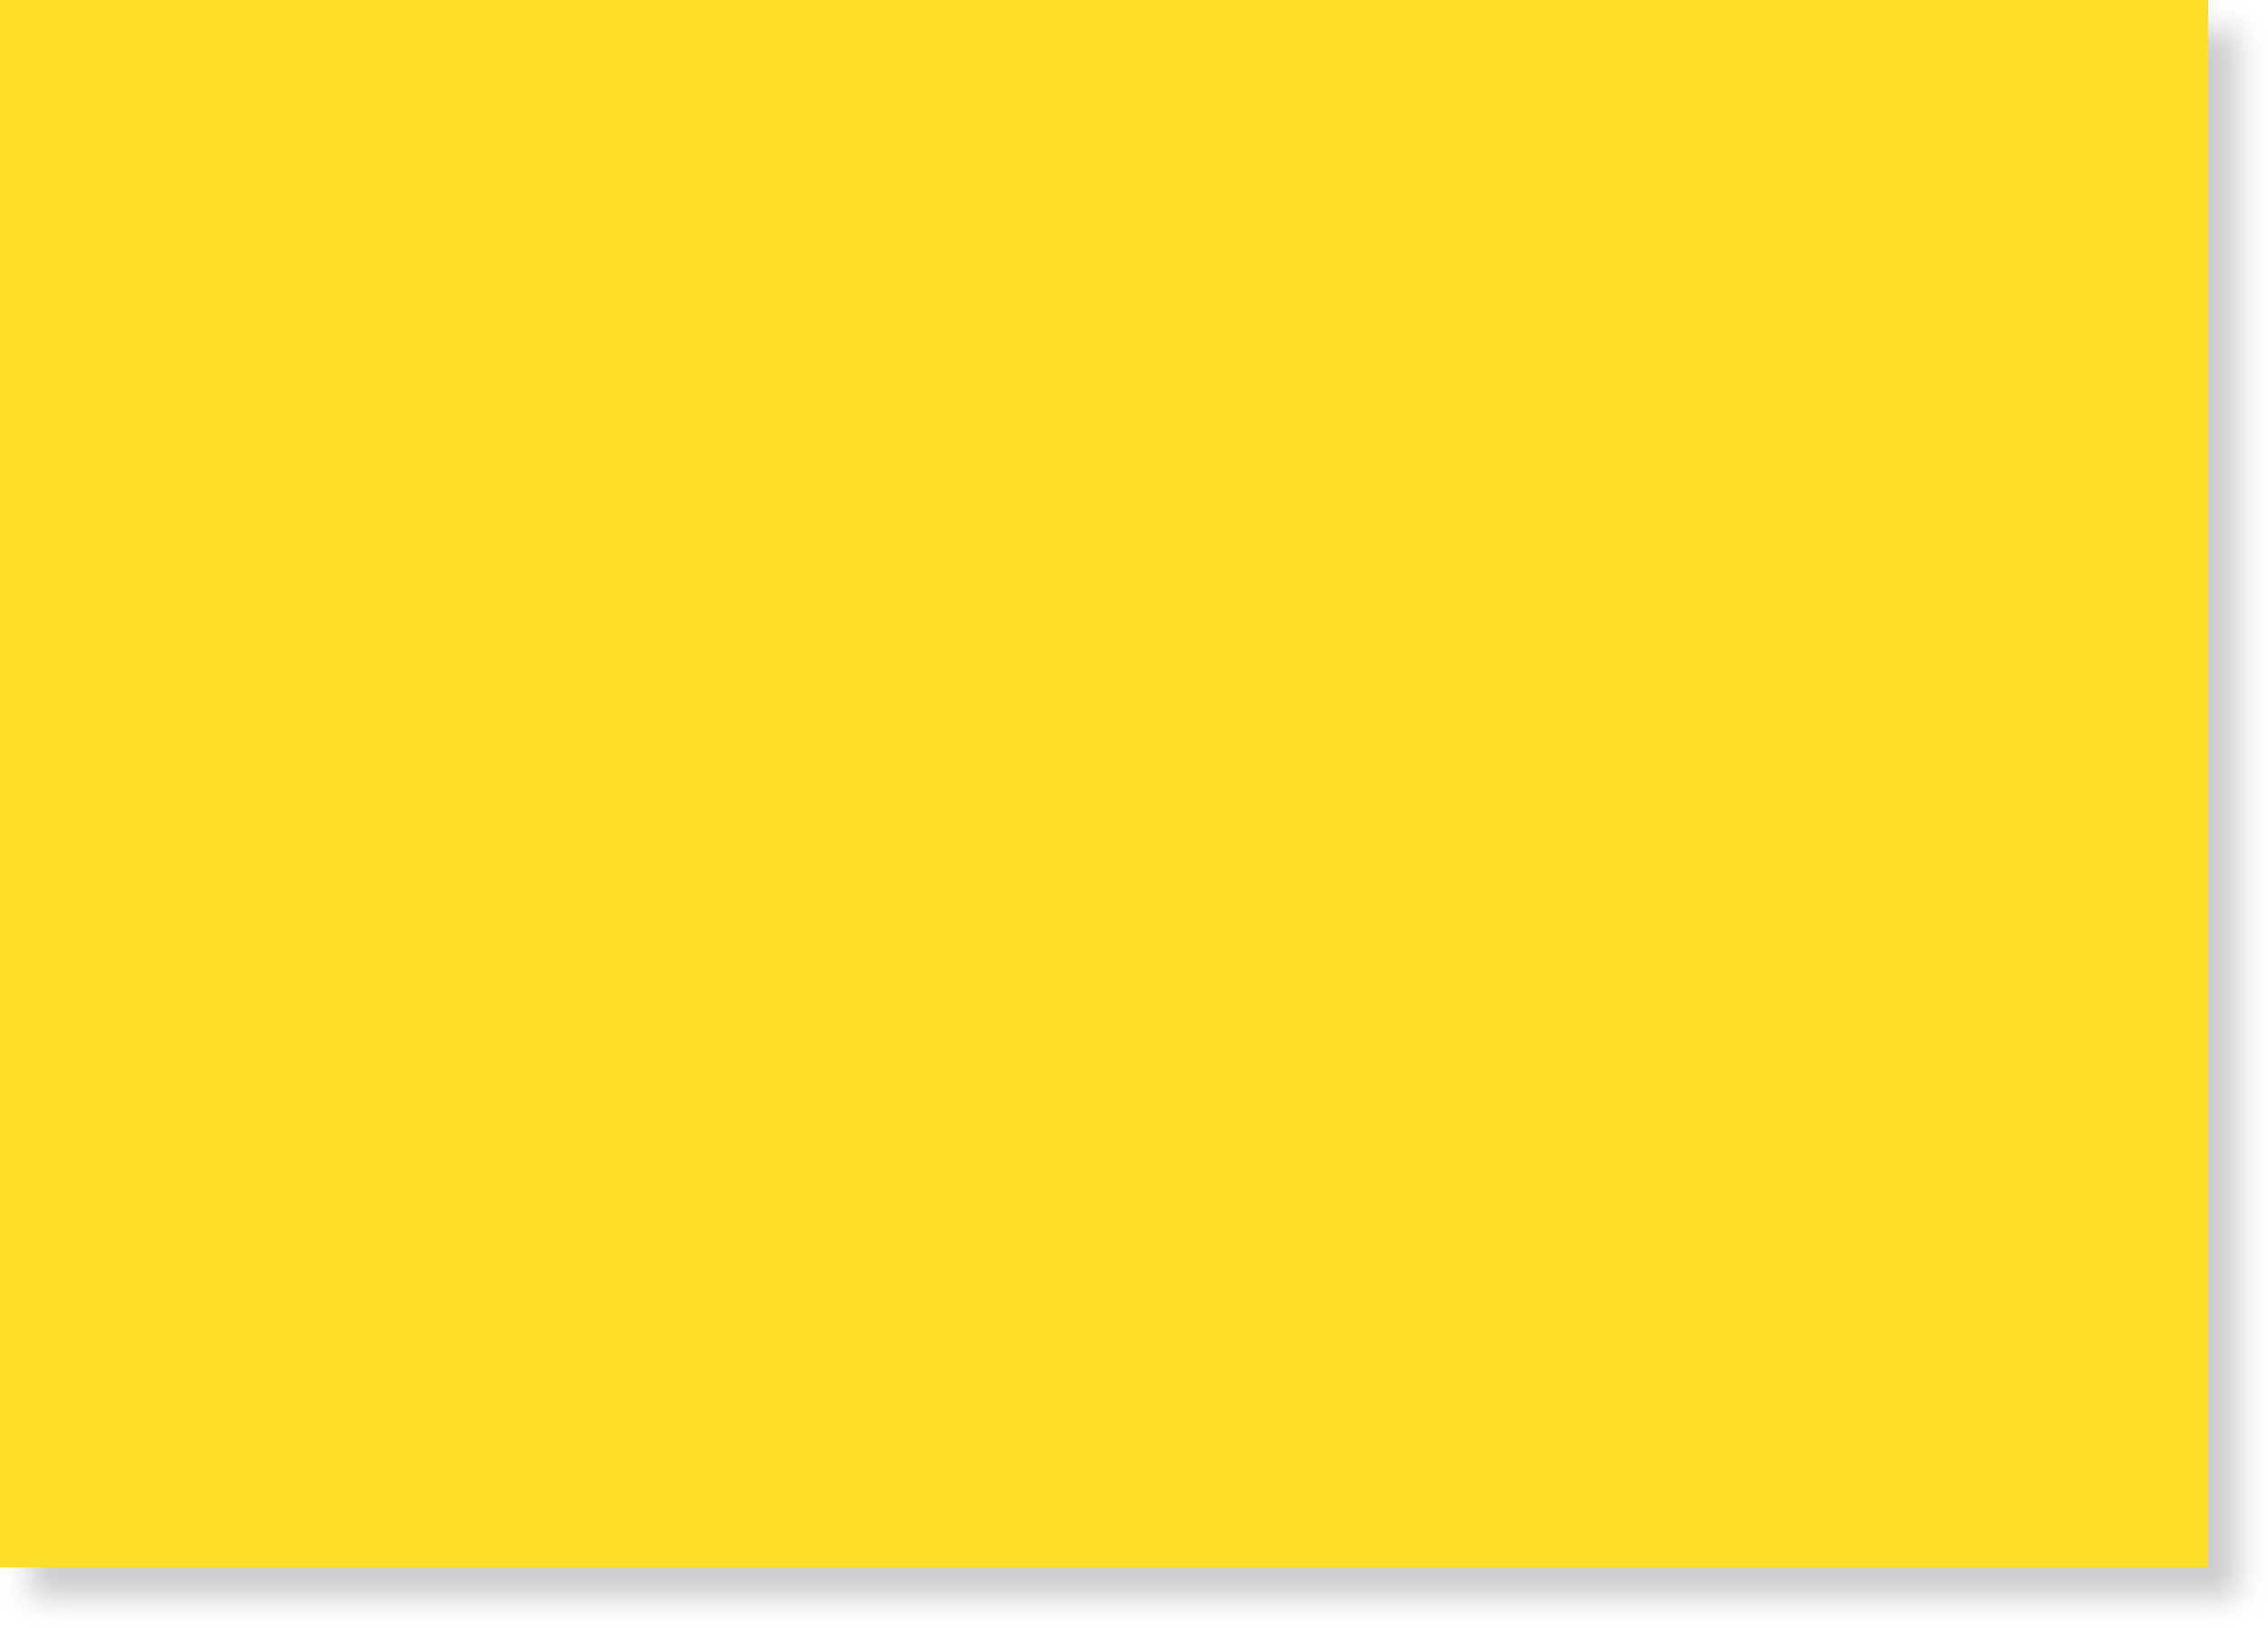
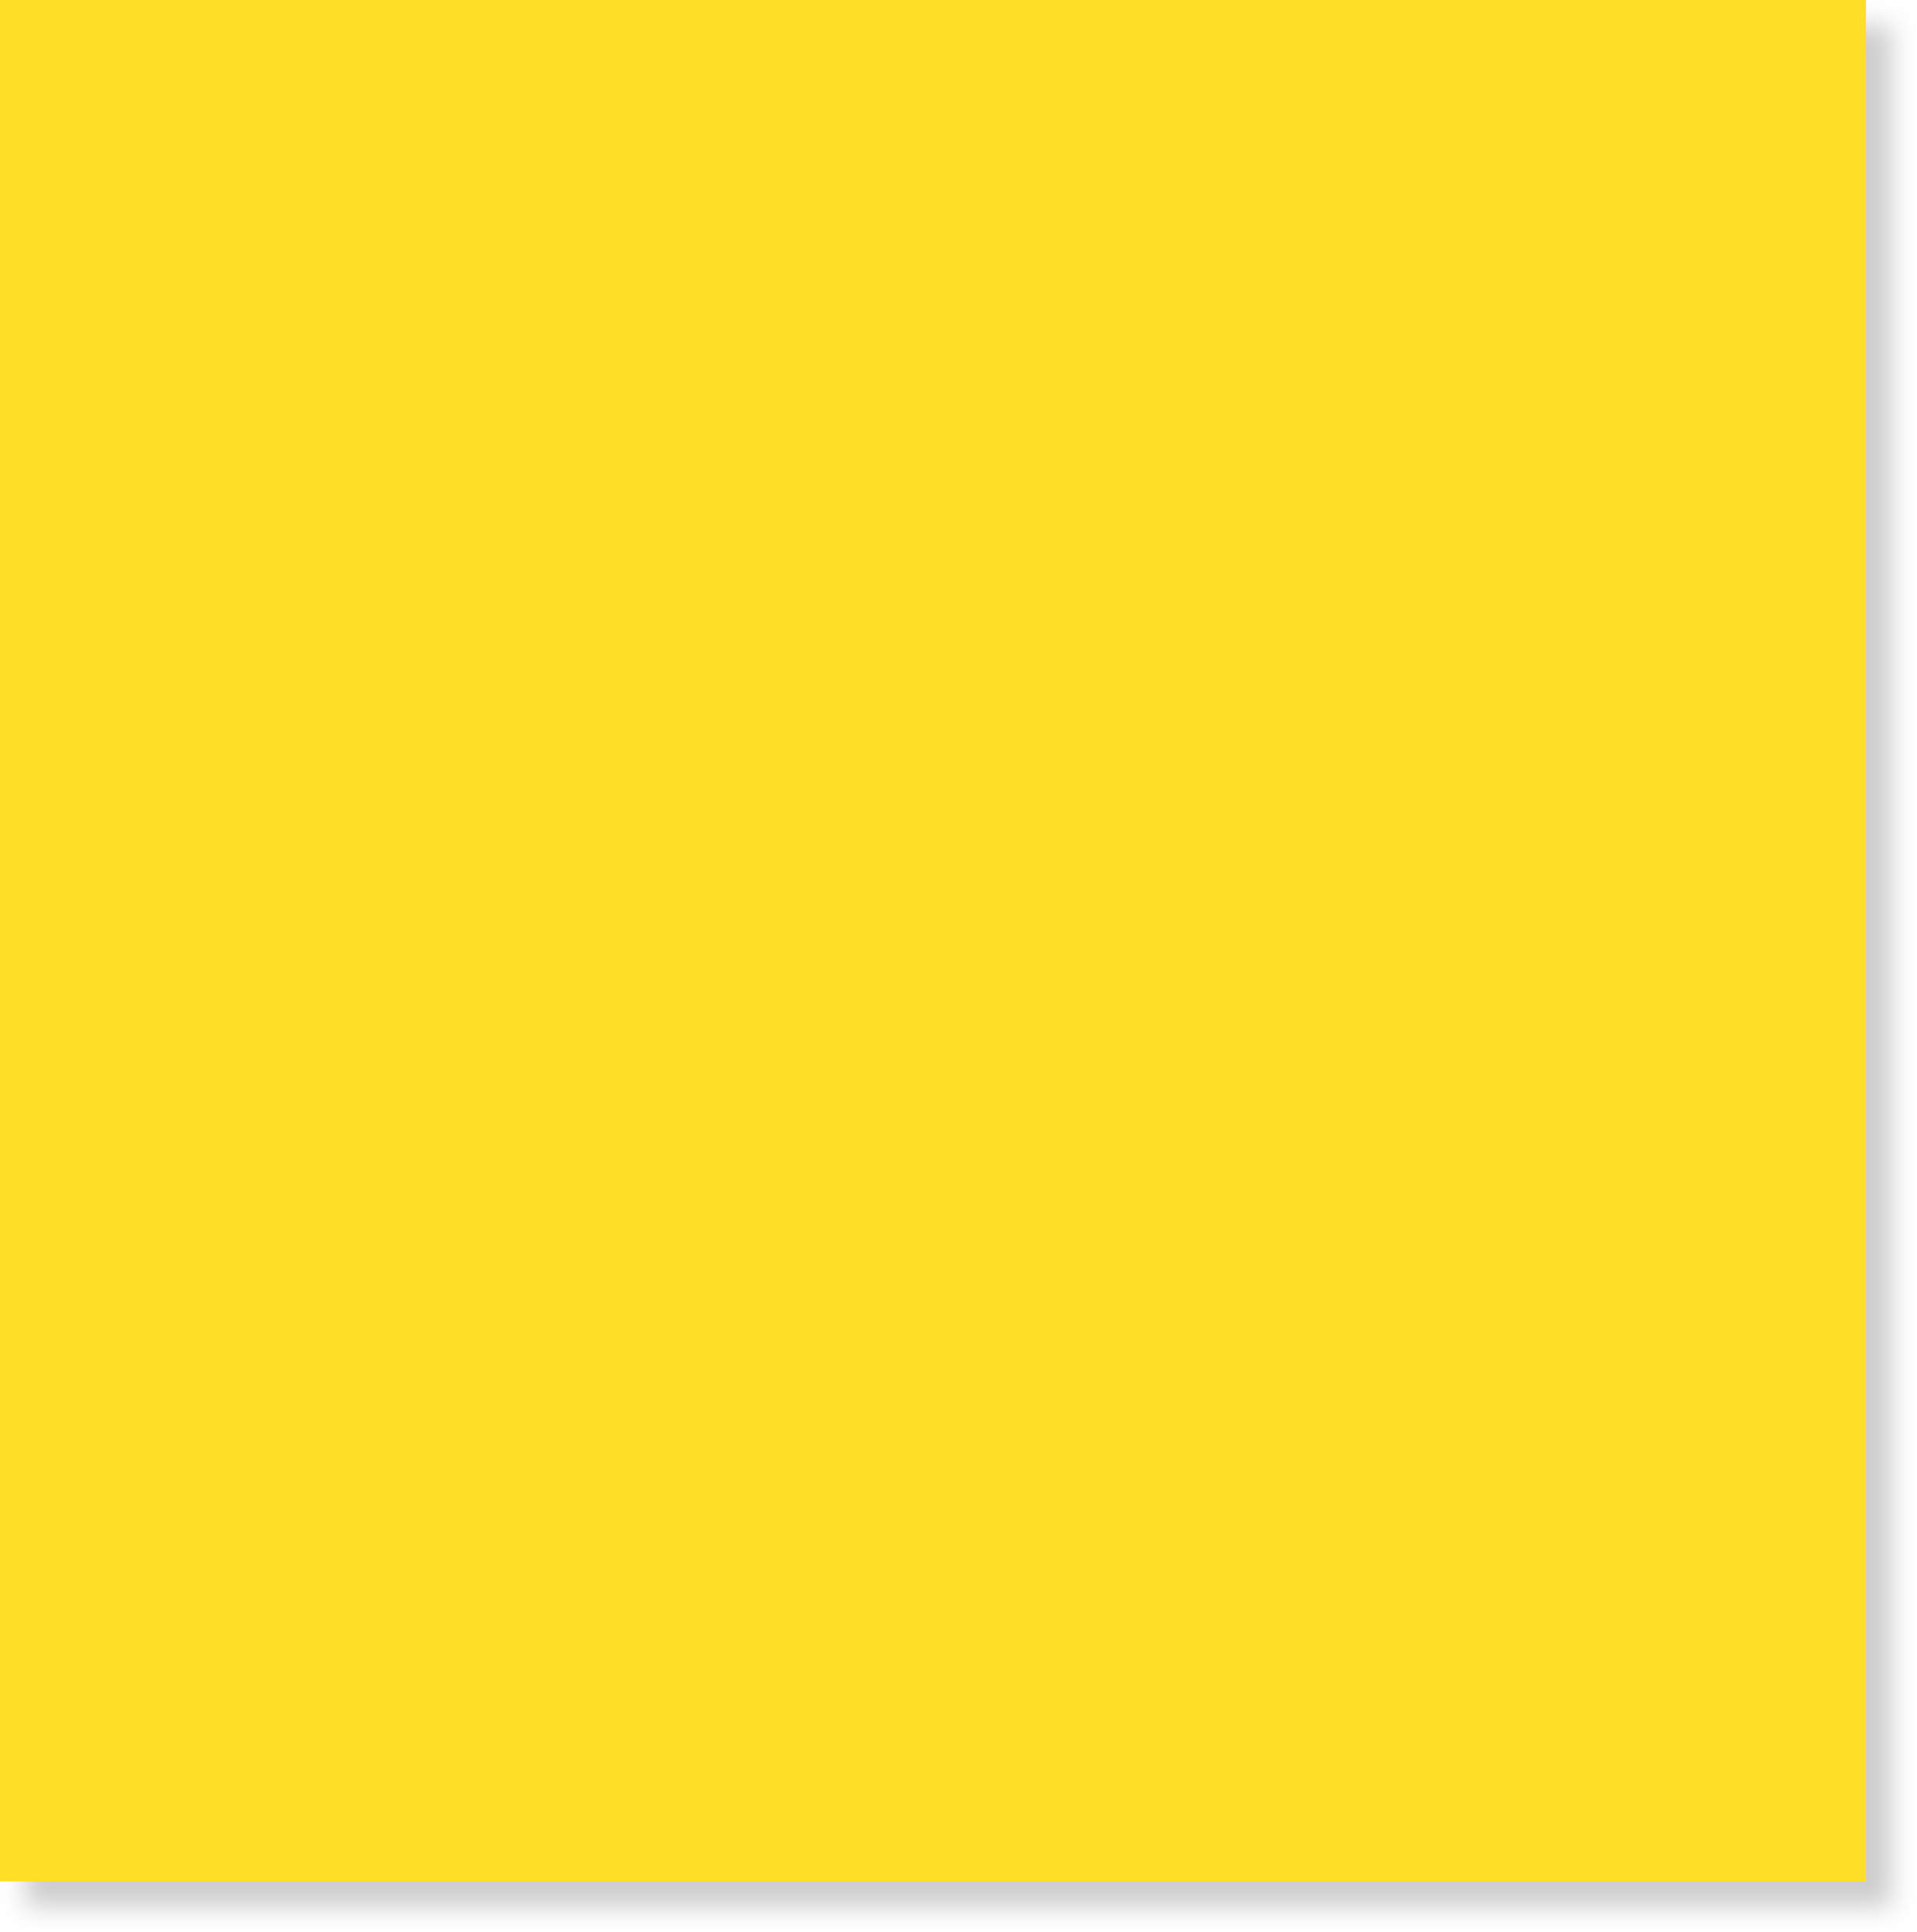
- <svg xmlns="http://www.w3.org/2000/svg" xmlns:xlink="http://www.w3.org/1999/xlink" version="1.1" width="379px" height="272px">
+ <svg xmlns="http://www.w3.org/2000/svg" xmlns:xlink="http://www.w3.org/1999/xlink" version="1.1" width="379px" height="382px">
  <defs>
-     <filter x="2426px" y="3065px" width="379px" height="272px" filterUnits="userSpaceOnUse" id="filter371">
+     <filter x="1268px" y="2252px" width="379px" height="382px" filterUnits="userSpaceOnUse" id="filter663">
      <feOffset dx="5" dy="5" in="SourceAlpha" result="shadowOffsetInner" />
      <feGaussianBlur stdDeviation="2.5" in="shadowOffsetInner" result="shadowGaussian" />
      <feComposite in2="shadowGaussian" operator="atop" in="SourceAlpha" result="shadowComposite" />
      <feColorMatrix type="matrix" values="0 0 0 0 0  0 0 0 0 0  0 0 0 0 0  0 0 0 0.2 0  " in="shadowComposite" />
    </filter>
-     <g id="widget372">
-       <path d="M 0 262  L 0 0  L 369 0  L 369 262  L 84.338 262  L 0 262  Z " fill-rule="nonzero" fill="#ffdf25" stroke="none" transform="matrix(1 0 0 1 2426 3065 )" />
+     <g id="widget664">
+       <path d="M 0 372  L 0 0  L 369 0  L 369 372  L 84.338 372  L 0 372  Z " fill-rule="nonzero" fill="#ffdf25" stroke="none" transform="matrix(1 0 0 1 1268 2252 )" />
    </g>
  </defs>
-   <g transform="matrix(1 0 0 1 -2426 -3065 )">
-     <use xlink:href="#widget372" filter="url(#filter371)" />
-     <use xlink:href="#widget372" />
+   <g transform="matrix(1 0 0 1 -1268 -2252 )">
+     <use xlink:href="#widget664" filter="url(#filter663)" />
+     <use xlink:href="#widget664" />
  </g>
</svg>
